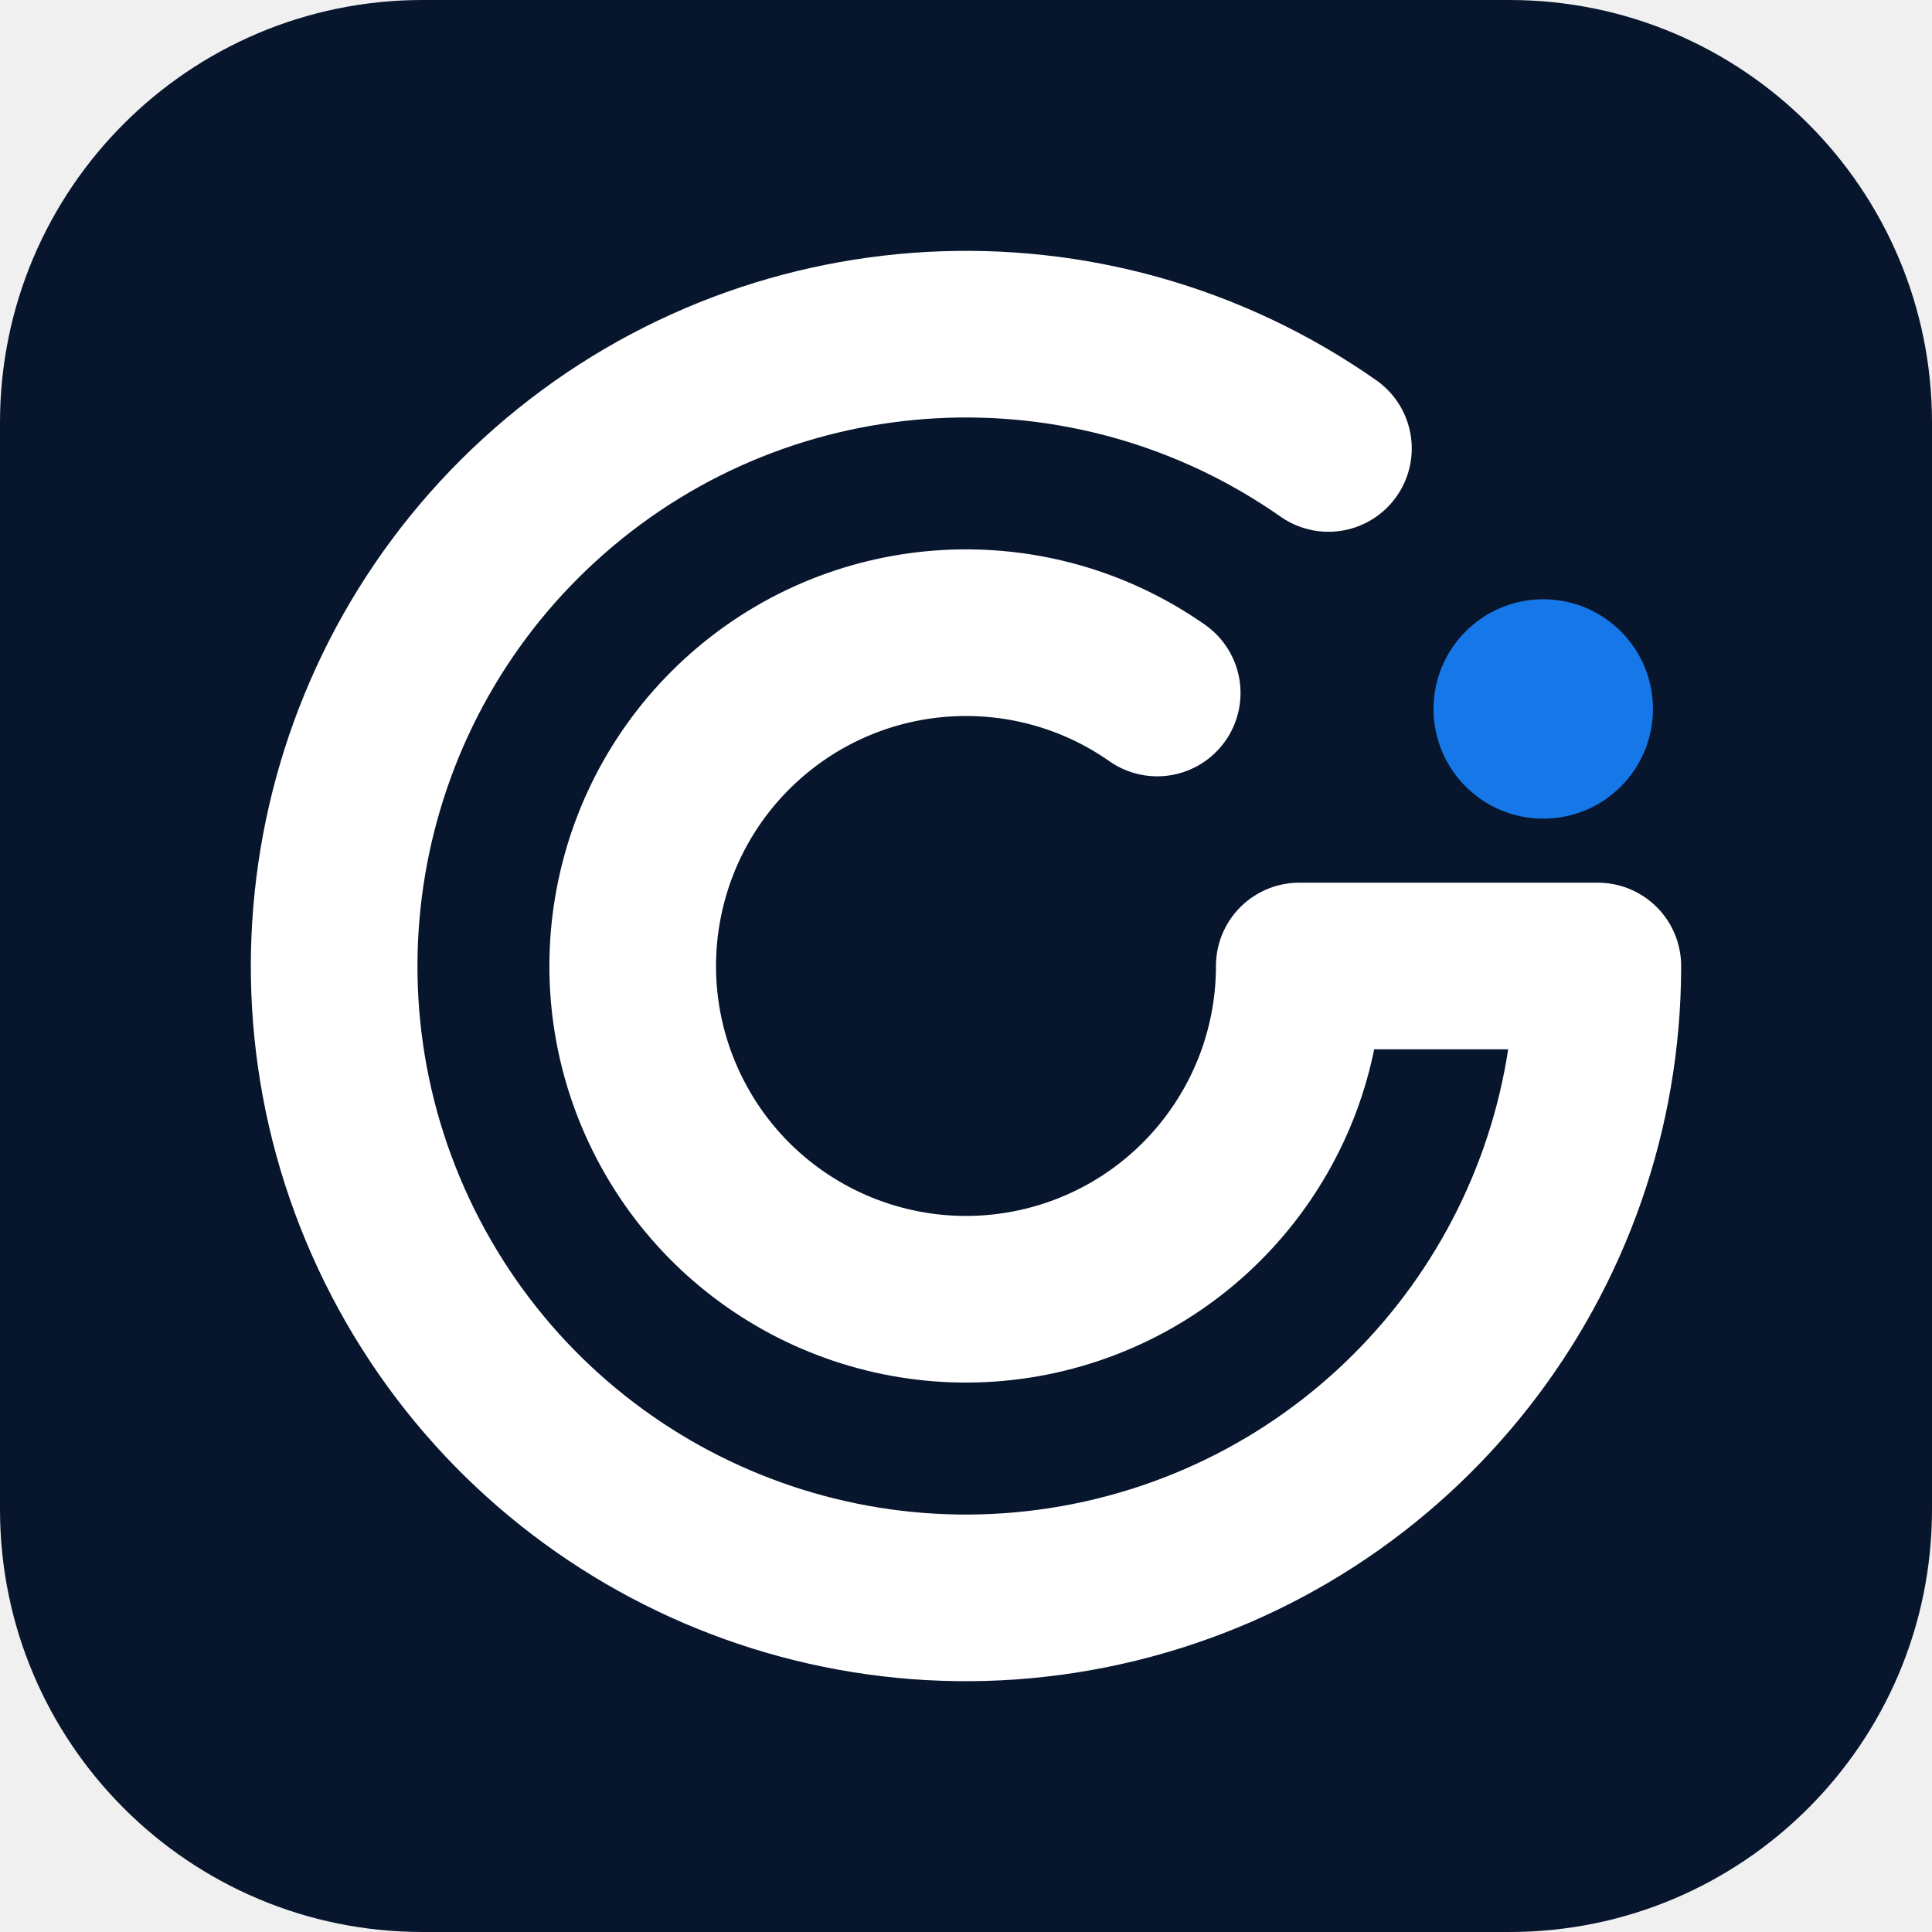
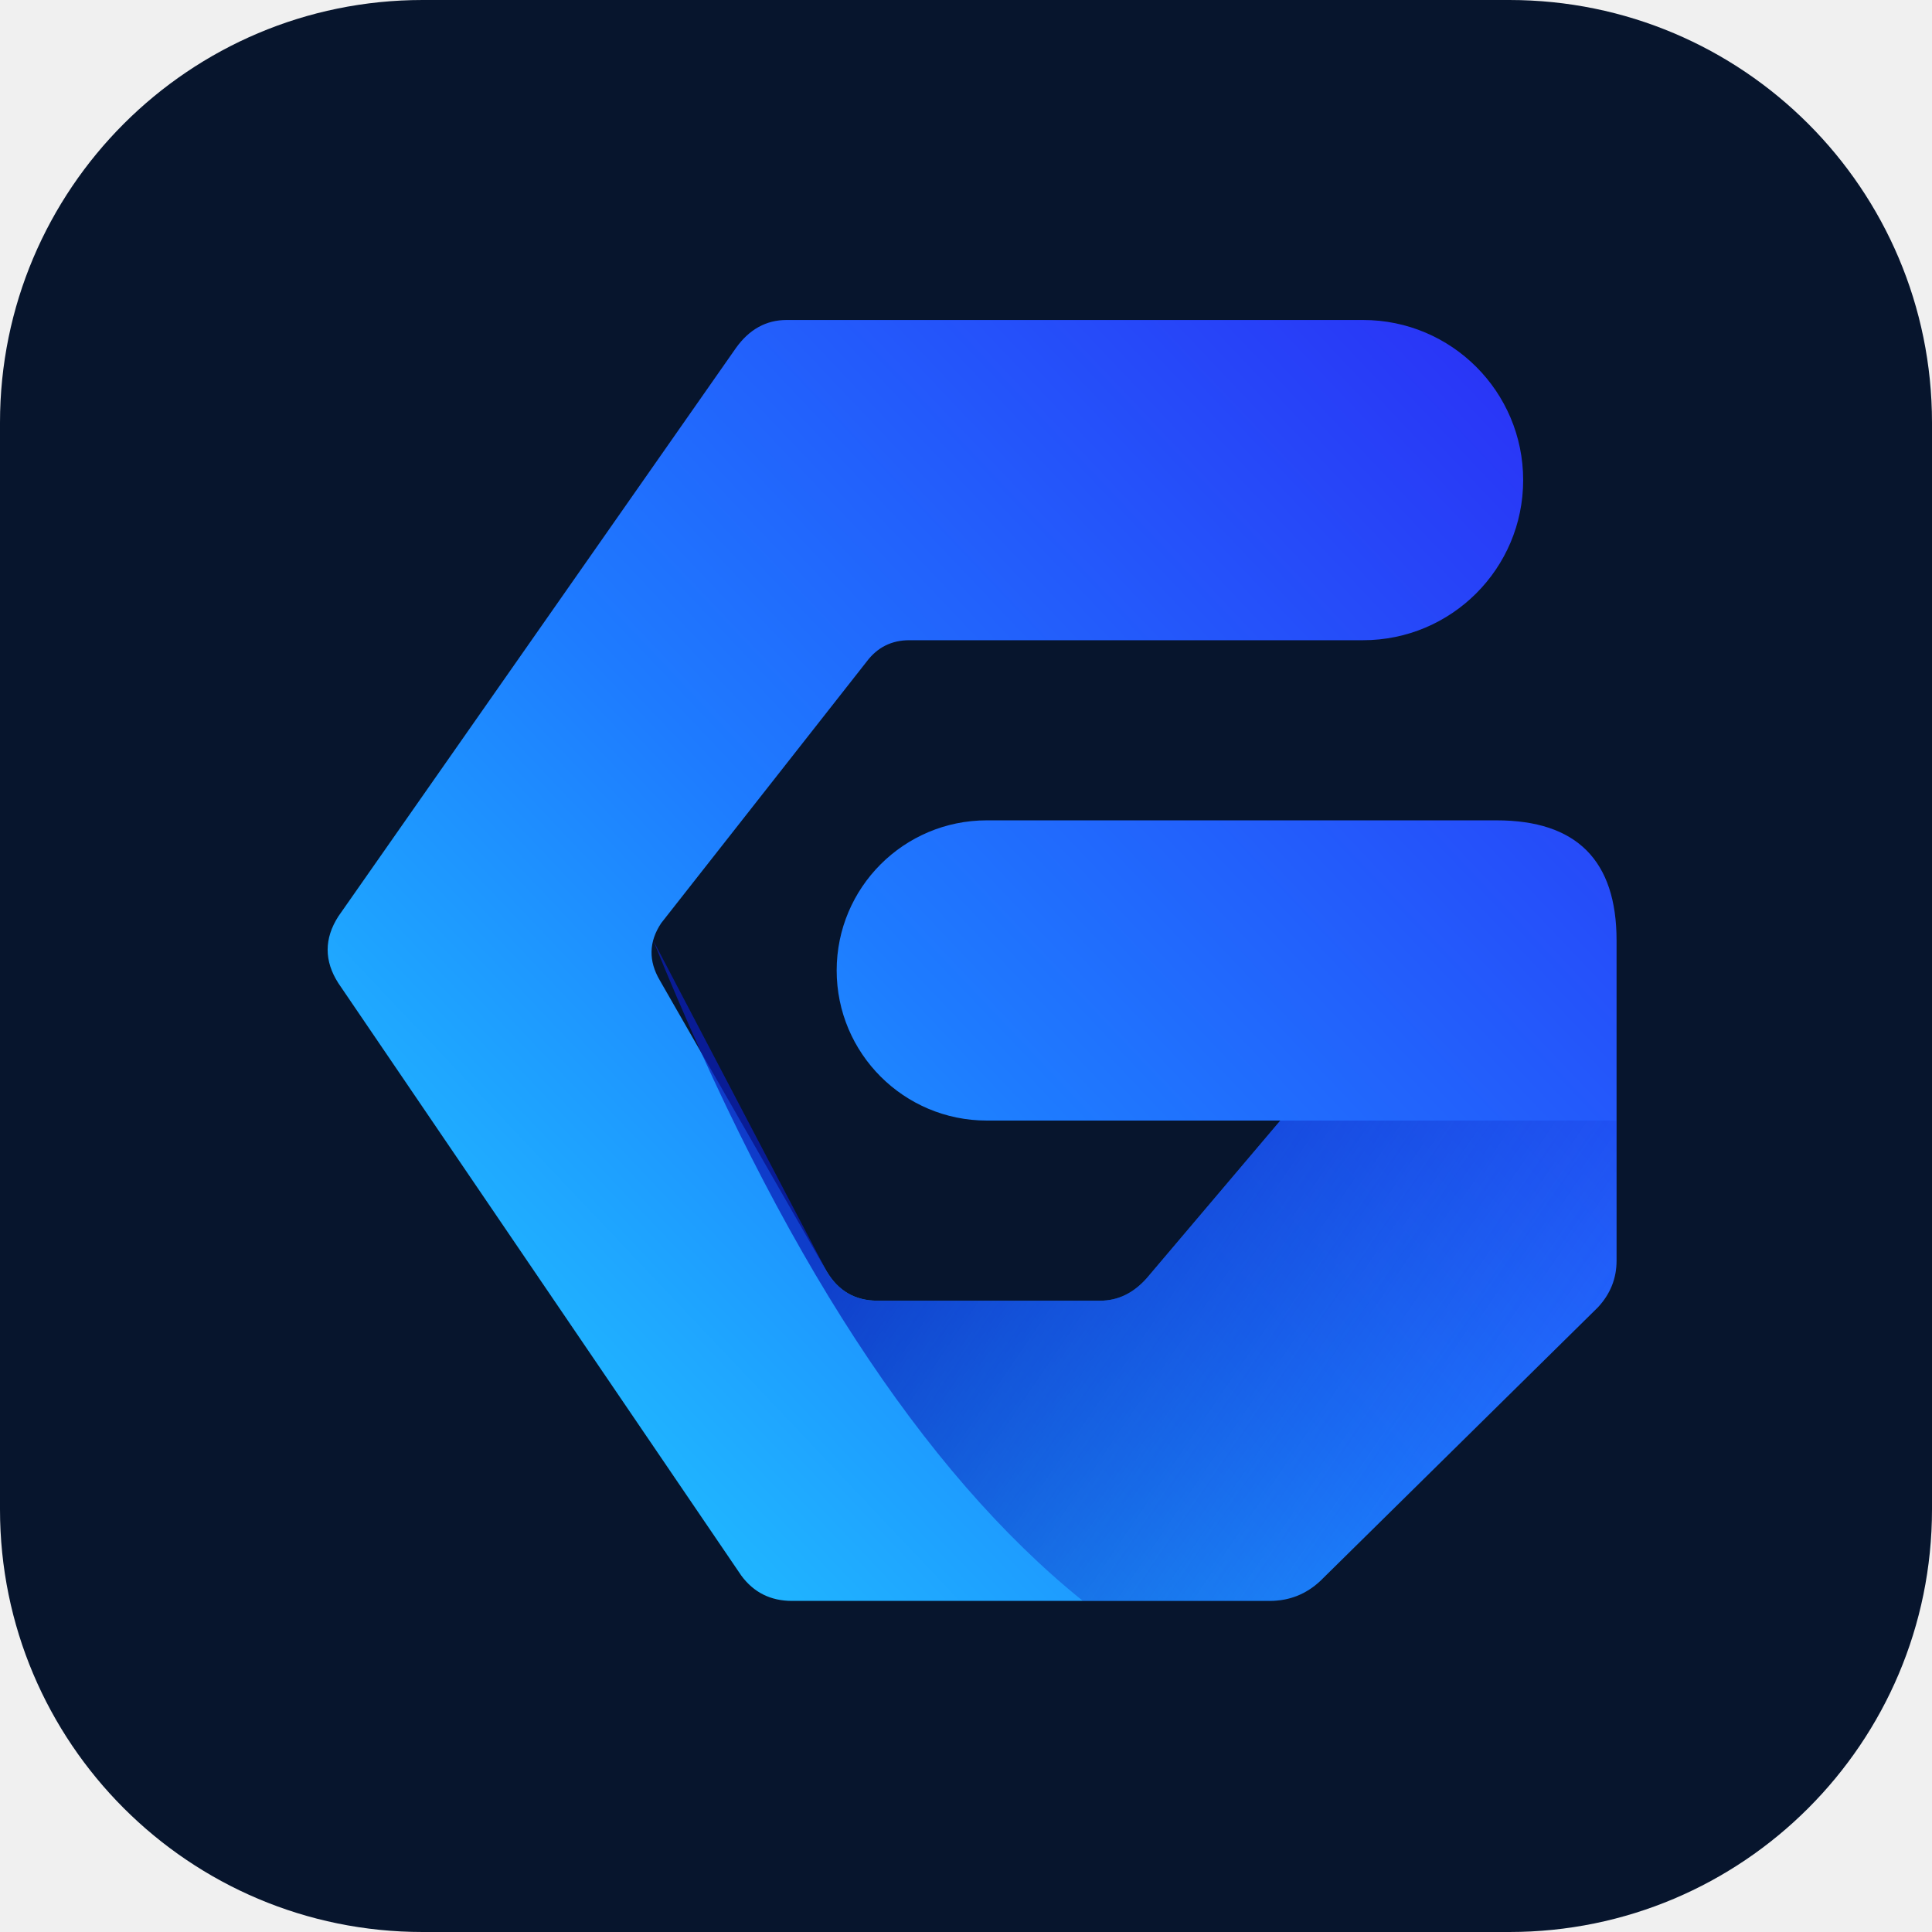
<svg xmlns="http://www.w3.org/2000/svg" viewBox="0 0 64 64" width="64" height="64">
+   <defs>
+     <linearGradient id="g" x1="150" y1="1050" x2="1100" y2="150" gradientUnits="userSpaceOnUse">
+       <stop offset="0" stop-color="#1FD0FF" />
+       <stop offset=".45" stop-color="#1E7BFF" />
+       <stop offset="1" stop-color="#2B2BF5" />
+     </linearGradient>
+     <linearGradient id="f" x1="560" y1="760" x2="1000" y2="1060" gradientUnits="userSpaceOnUse">
+       <stop offset="0" stop-color="#0A1FB8" stop-opacity=".75" />
+       <stop offset="1" stop-color="#0A1FB8" stop-opacity="0" />
+     </linearGradient>
+   </defs>
  <rect width="64" height="64" rx="14" fill="#07152D" />
-   <g transform="translate(9 9) scale(.46)">
-     <path d="M76.10,12.73 A45.5,45.5 0 1 0 95.50,50.00 M63.77,30.34 A24,24 0 1 0 74.00,50.00 M95.5,50 H74" fill="none" stroke="#FFFFFF" stroke-width="12" stroke-linecap="round" stroke-linejoin="round" />
-     <circle cx="91.57" cy="31.49" r="7.90" fill="#1678E8" />
+   <g transform="translate(10.5 10.6) scale(0.0442) translate(-126 -145)">
+     <path d="M478,145 L910,145 A120,120 0 0 1 910,385 L570,385 Q550,385 538,401 L384,597 Q370,618 383,640 L508,858 Q521,880 546,880 L713,880 Q733,880 748,863 L848,745 L628,745 A112.5,112.5 0 0 1 628,520 L1010,520 Q1100,520 1100,610 L1100,850 Q1100,870 1086,885 L878,1090 Q862,1105 840,1105 L482,1105 Q458,1105 444,1086 L142,642 Q126,617 142,592 L440,166 Q455,145 478,145 Z" fill="url(#g)" />
+     <path d="M378,610 L508,858 Q521,880 546,880 L713,880 Q733,880 748,863 L848,745 L1100,745 L1100,850 Q1100,870 1086,885 L878,1090 Q862,1105 840,1105 L700,1105 Q520,960 378,610 Z" fill="url(#f)" />
  </g>
</svg>
